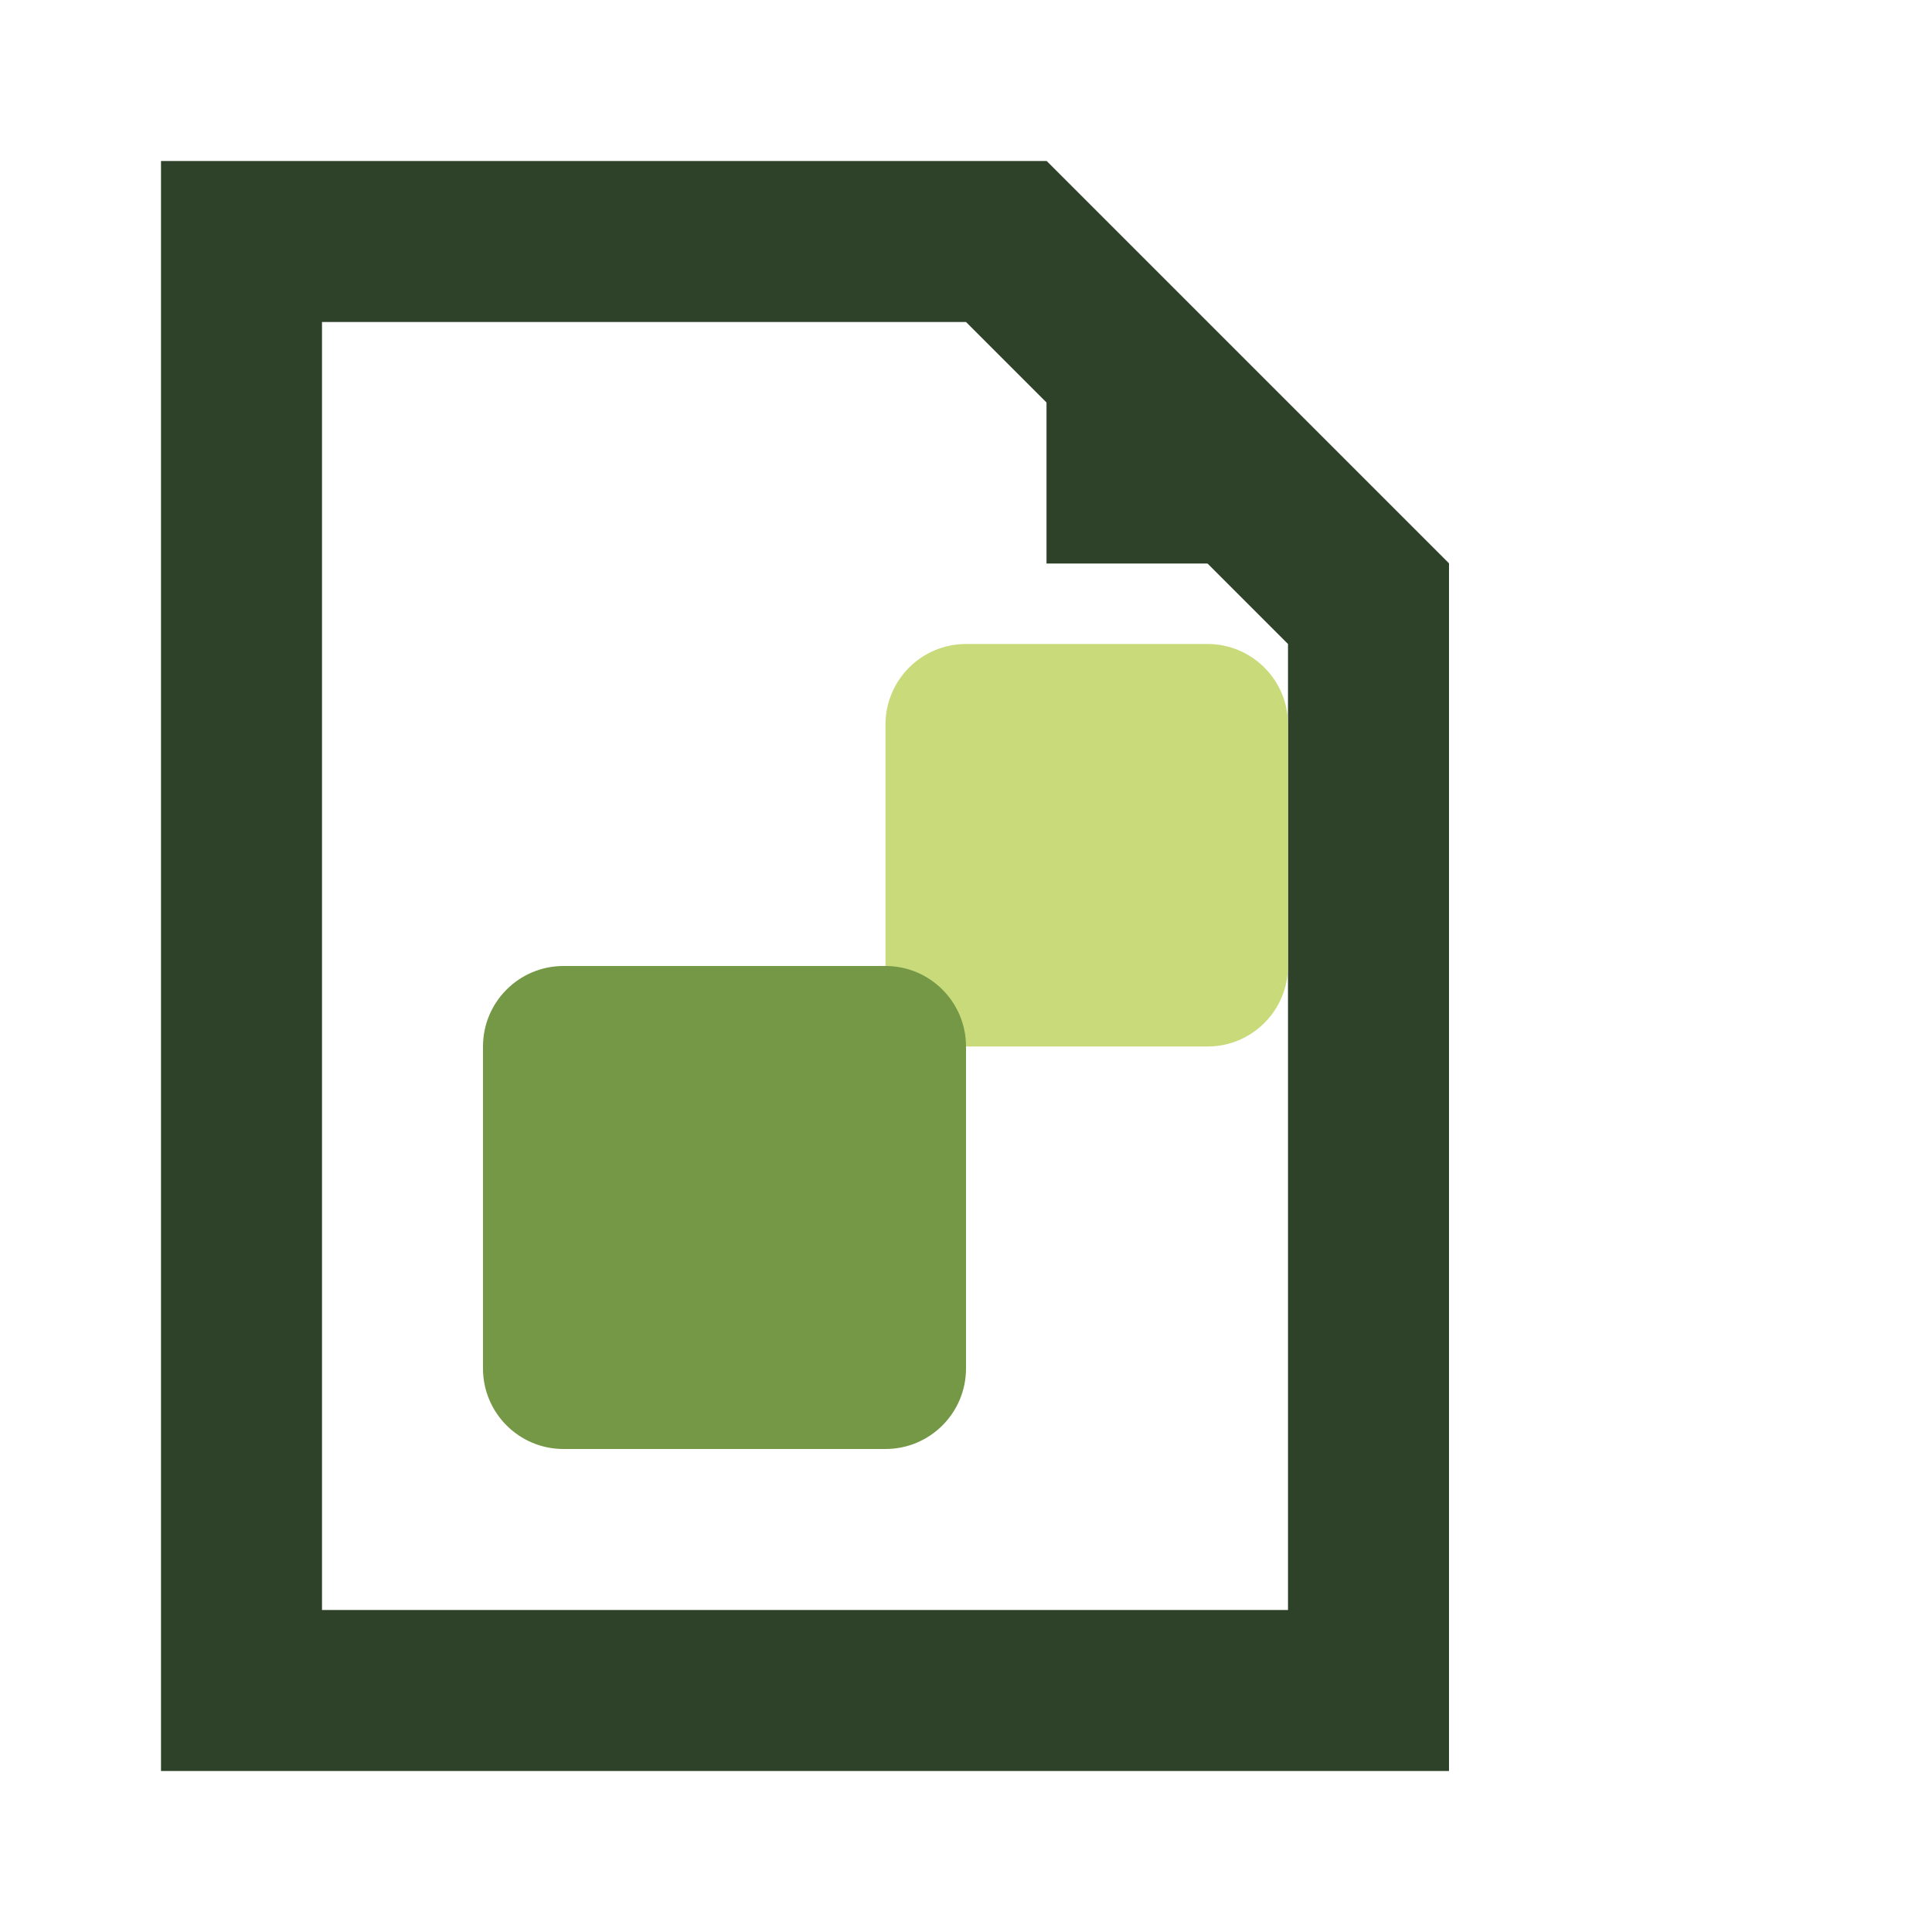
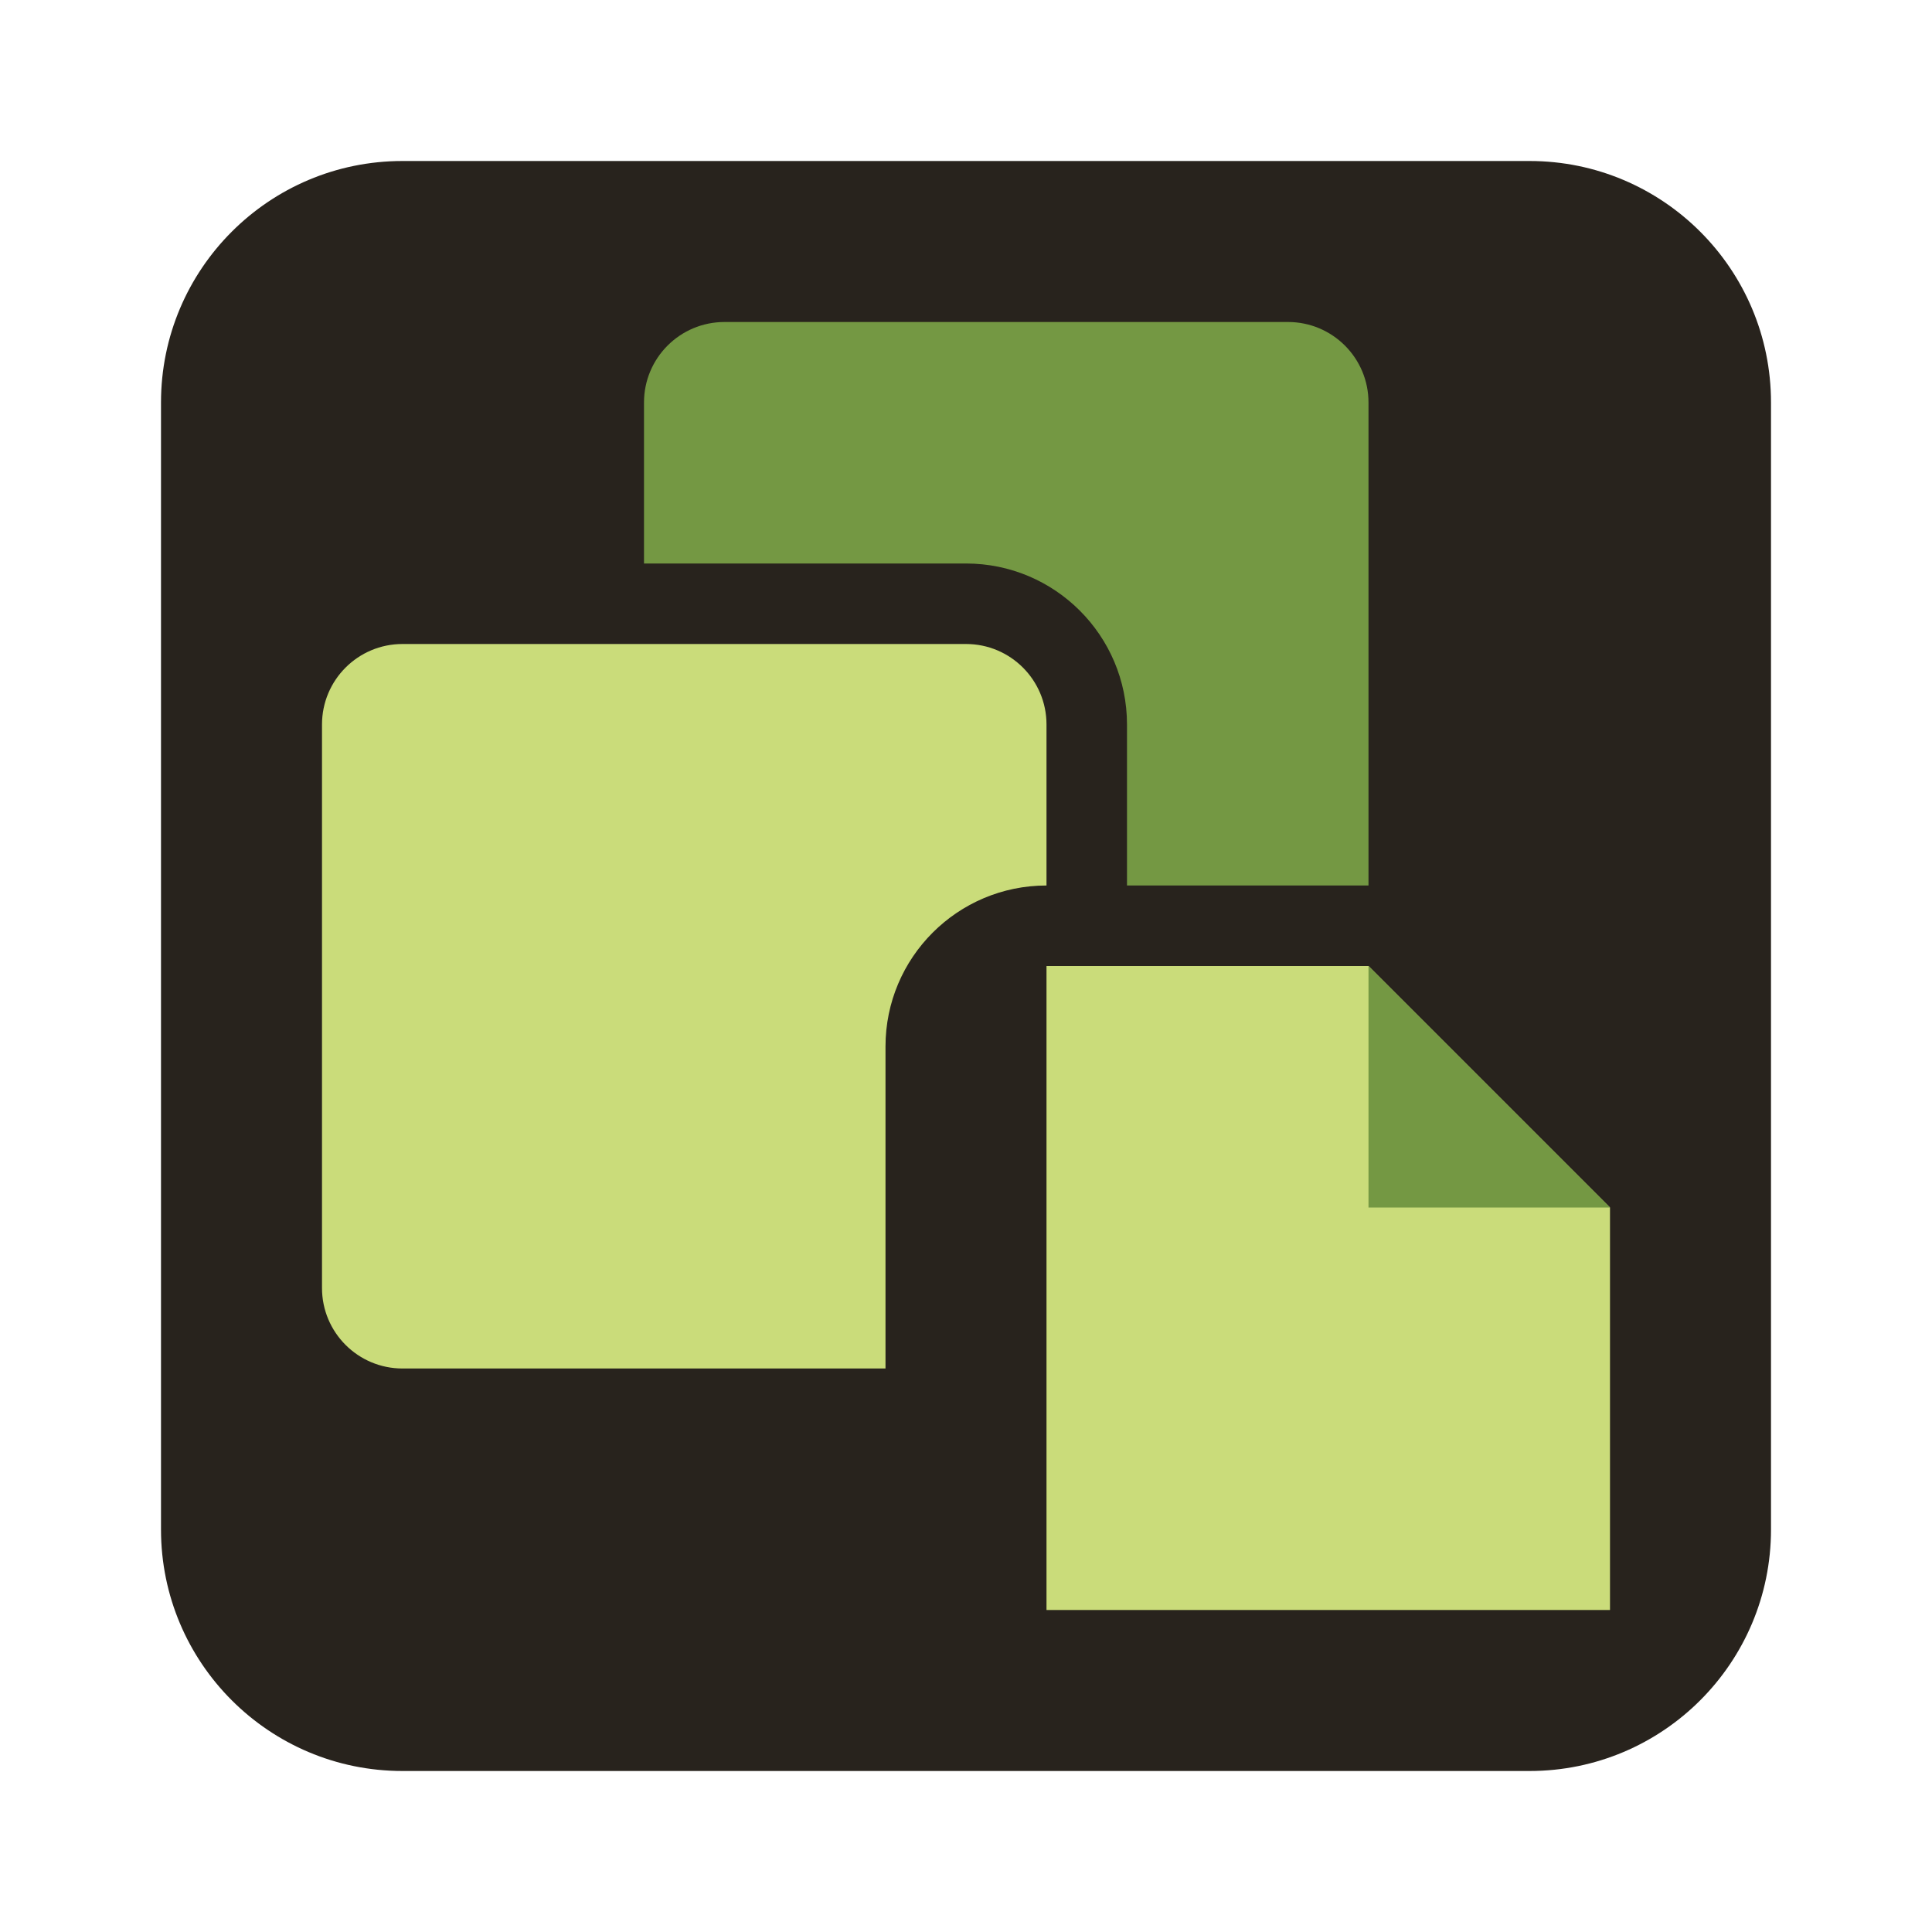
- <svg xmlns="http://www.w3.org/2000/svg" width="24" height="24" viewBox="0 0 24 24" shape-rendering="geometricPrecision">
-   <path d="M2 2L13 2L18 7L18 22L2 22zM4 4L12 4L16 8L16 20L4 20z" fill-rule="evenodd" fill="#2e4229" />
-   <path d="M13 2L18 7L13 7z" fill="#2e4229" />
-   <path d="M12 8h3a1 1 0 0 1 1 1v3a1 1 0 0 1 -1 1h-3a1 1 0 0 1 -1 -1v-3a1 1 0 0 1 1 -1z" fill="#c9da7a" />
-   <path d="M7 12h4a1 1 0 0 1 1 1v4a1 1 0 0 1 -1 1h-4a1 1 0 0 1 -1 -1v-4a1 1 0 0 1 1 -1z" fill="#749845" />
+ <svg xmlns="http://www.w3.org/2000/svg" viewBox="0 0 24 24" width="24" height="24">
+   <rect x="2" y="2" width="20" height="20" rx="3" fill="#28231d" />
+   <rect x="7" y="3" width="11" height="11" rx="2" fill="#28231d" />
+   <rect x="8" y="4" width="9" height="9" rx="1" fill="#749843" />
+   <rect x="3" y="7" width="11" height="11" rx="2" fill="#28231d" />
+   <rect x="4" y="8" width="9" height="9" rx="1" fill="#cadc7a" />
+   <rect x="11" y="11" width="10" height="10" rx="2" fill="#28231d" />
+   <path d="M13 12 H17 L20 15 V20 H13 Z" fill="#cadc7a" />
+   <path d="M17 12 V15 H20 Z" fill="#749843" />
</svg>
